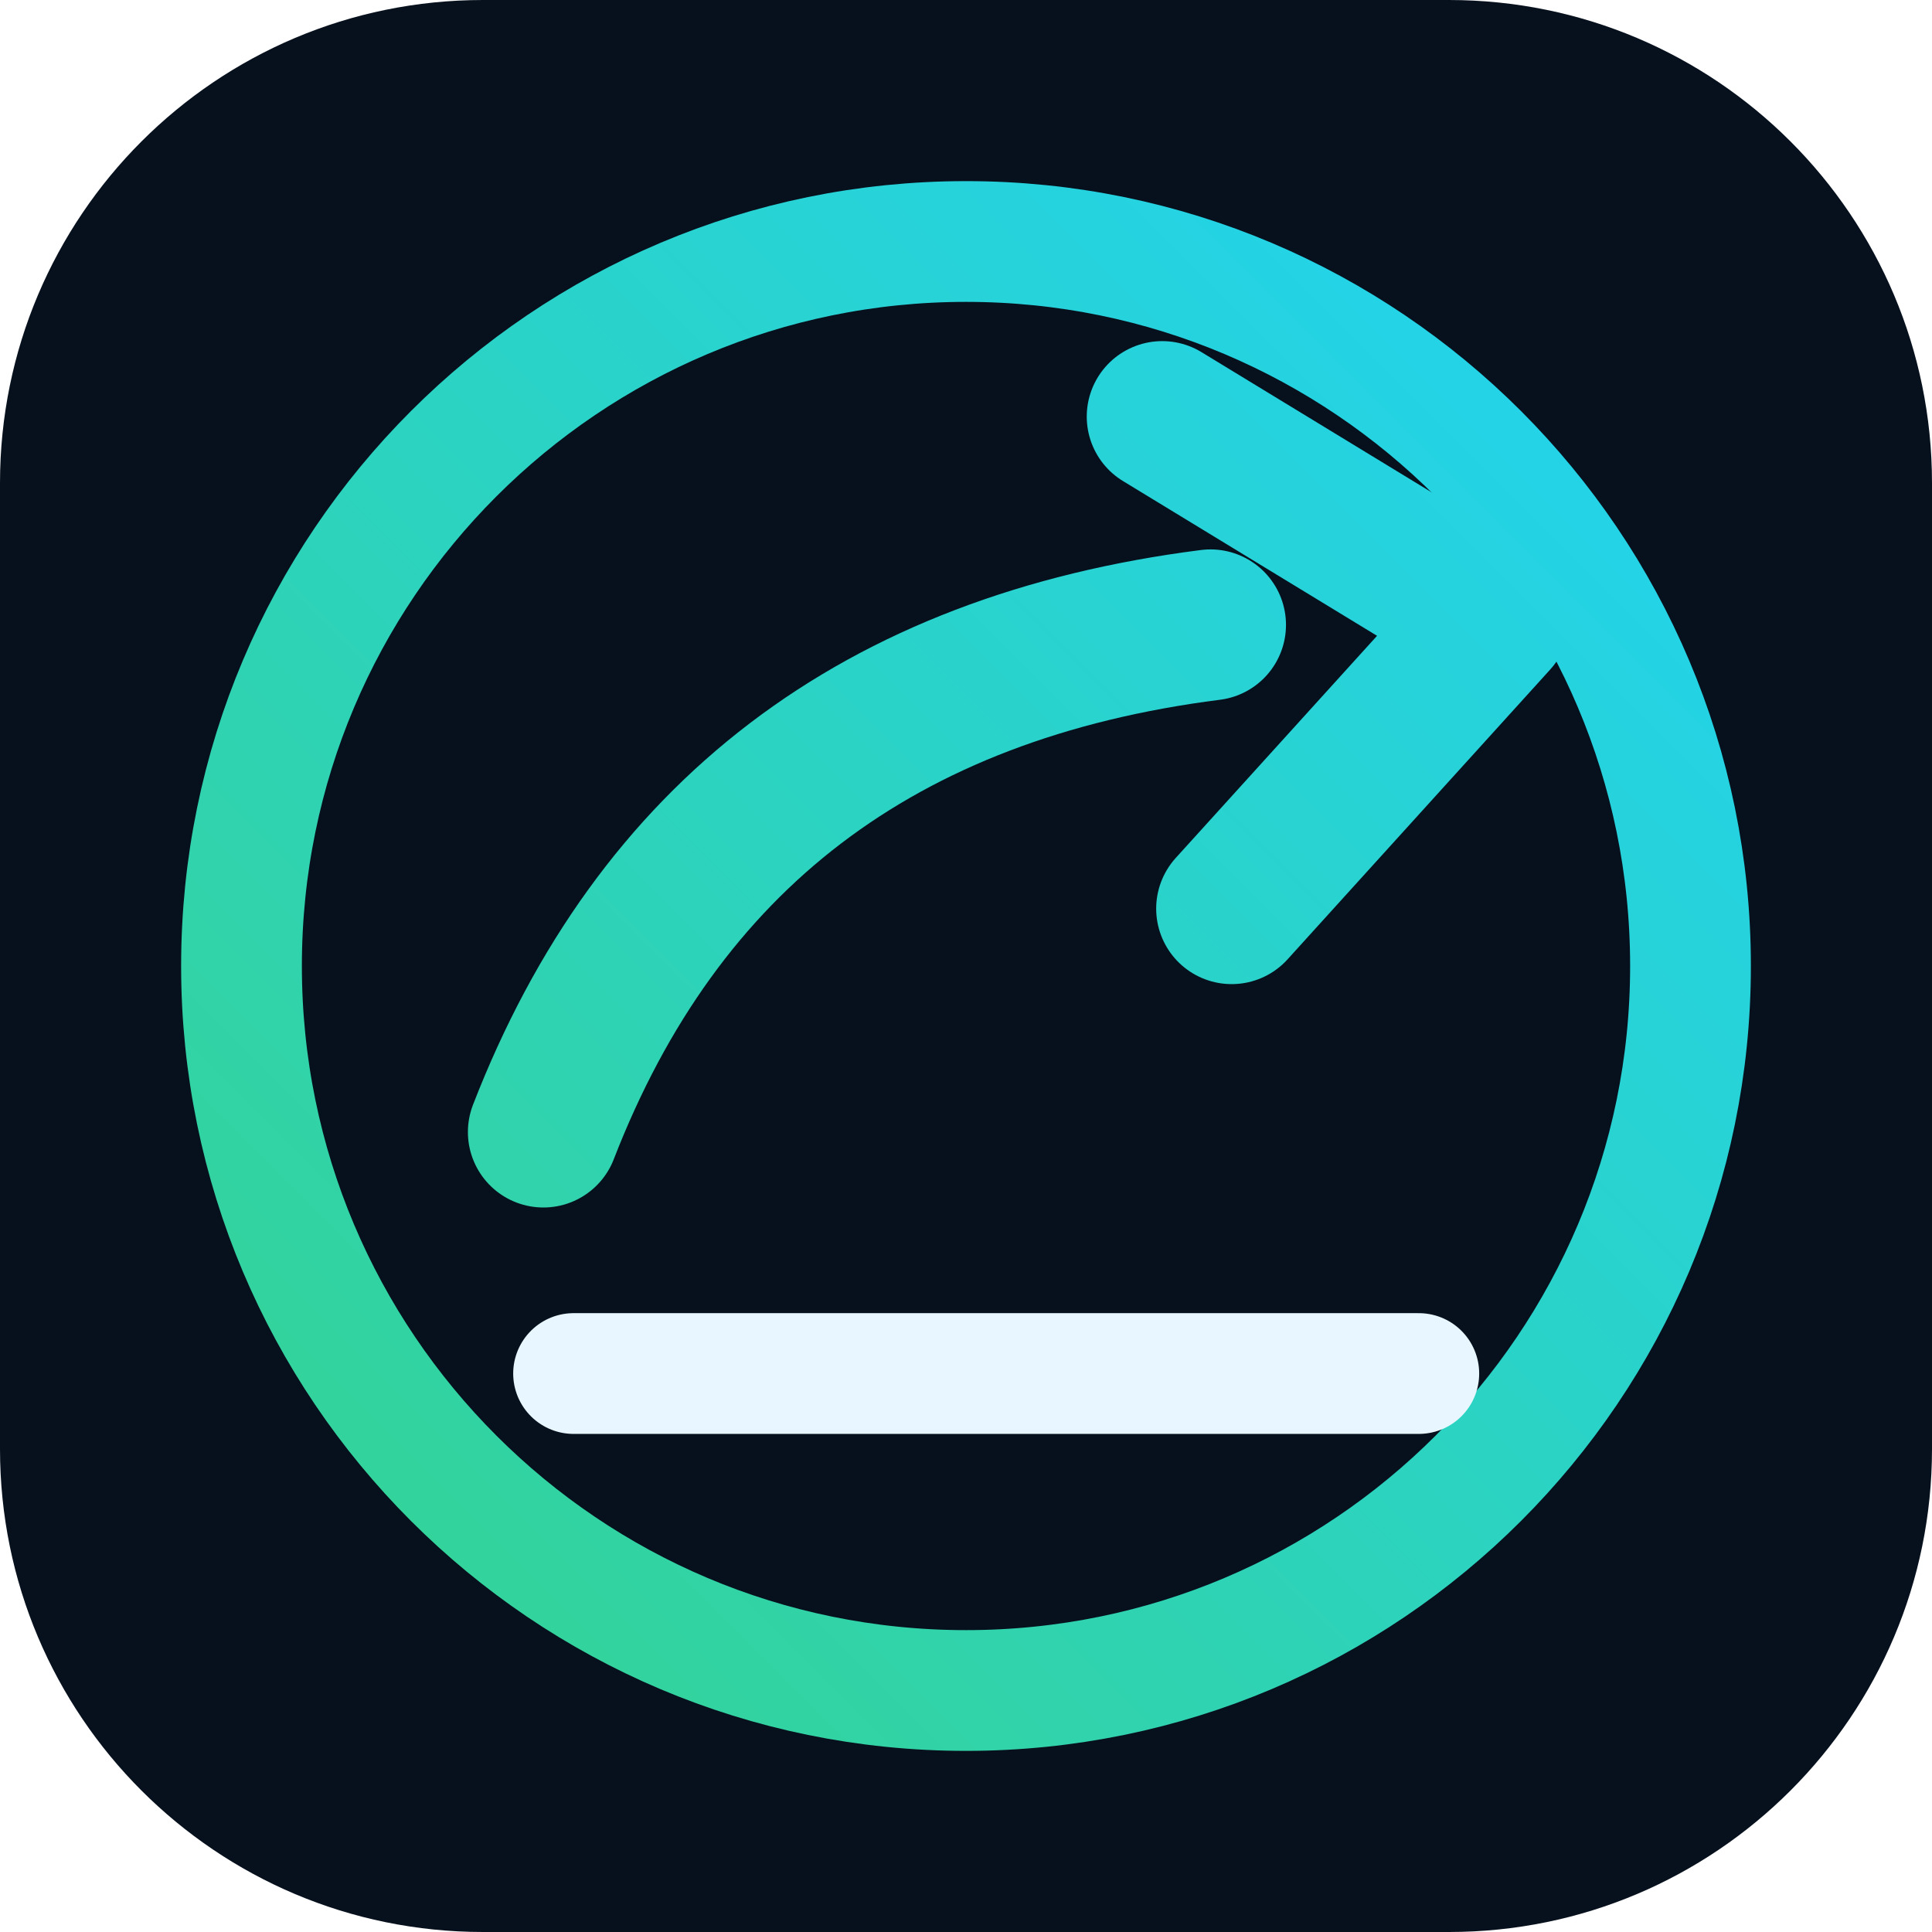
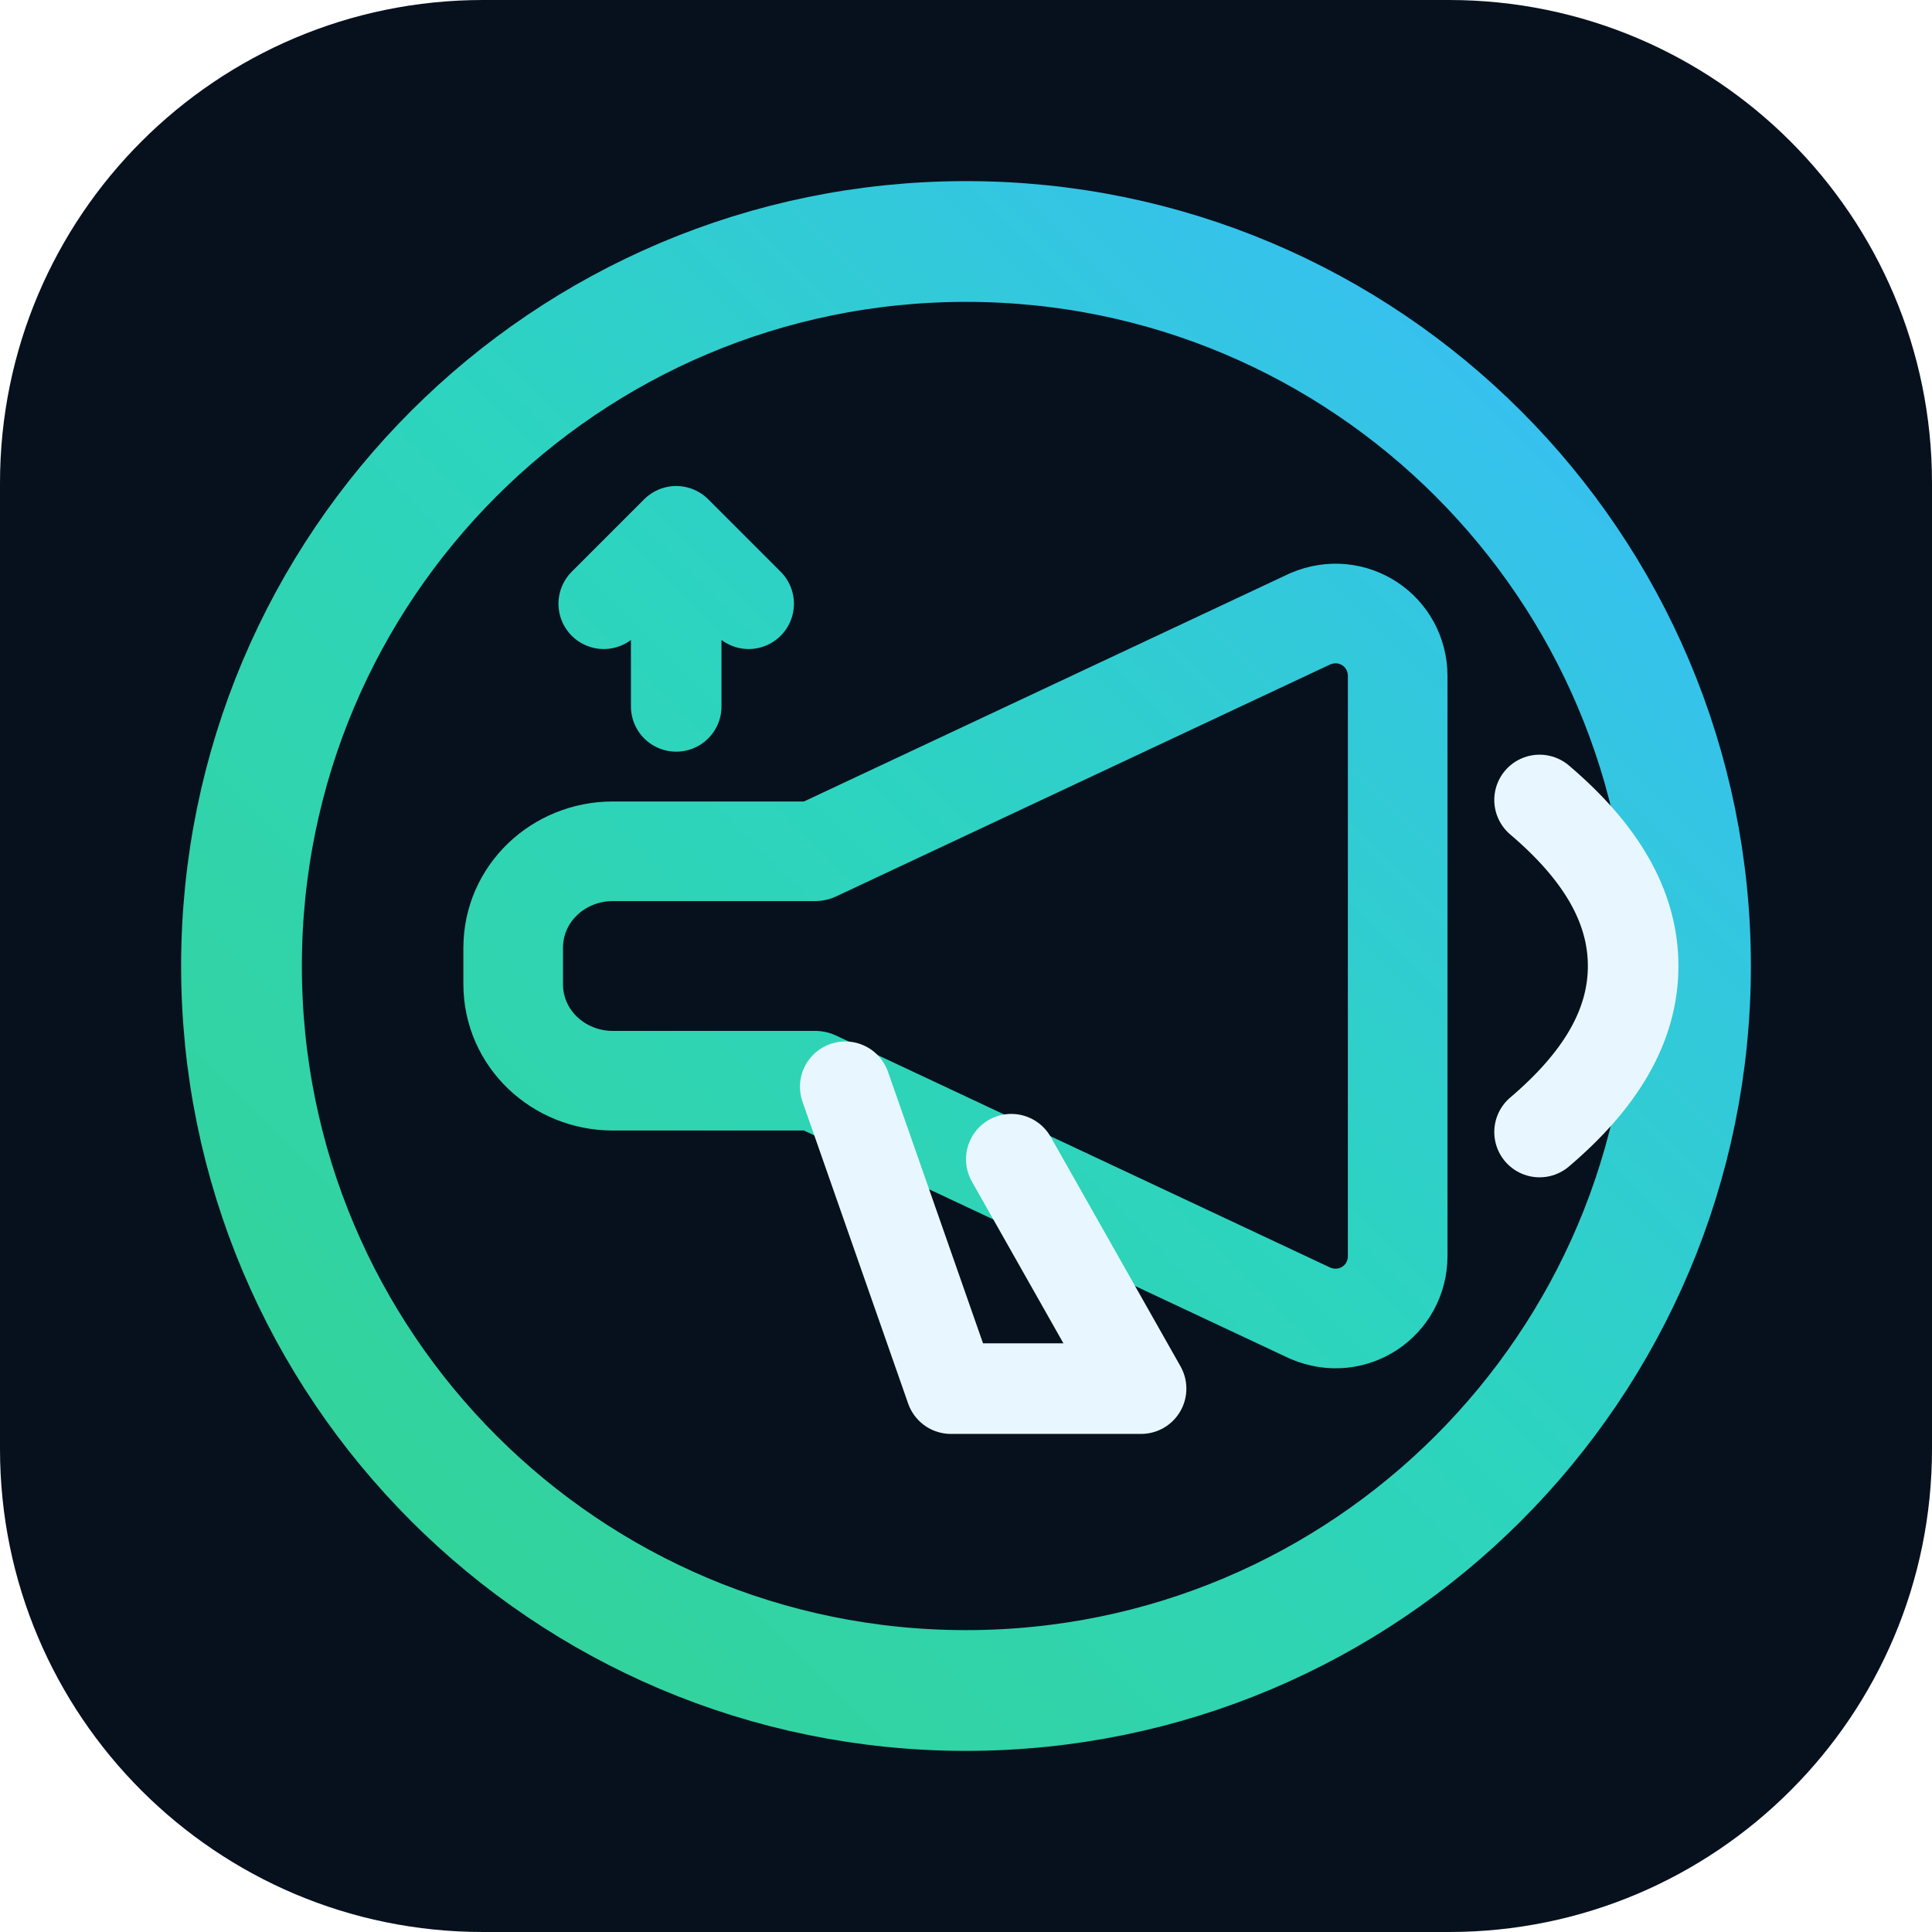
<svg xmlns="http://www.w3.org/2000/svg" width="64" height="64" viewBox="0 0 64 64" fill="none">
  <defs>
    <linearGradient id="favGradient" x1="12" y1="52" x2="54" y2="10" gradientUnits="userSpaceOnUse">
      <stop stop-color="#34D399" />
-       <stop offset="1" stop-color="#22D3EE" />
+       <stop offset="0.5" stop-color="#2DD4BF" />
+       <stop offset="1" stop-color="#38BDF8" />
    </linearGradient>
  </defs>
  <rect width="64" height="64" rx="16" fill="#07111E" />
  <circle cx="32" cy="32" r="24" stroke="url(#favGradient)" stroke-width="4" />
-   <path d="M18 37.5C21.8 27.7 29.1 22.1 40.1 20.7" stroke="url(#favGradient)" stroke-width="5" stroke-linecap="round" />
-   <path d="M38.5 13.8L49.5 20.5L40.8 30.1" stroke="url(#favGradient)" stroke-width="5" stroke-linecap="round" stroke-linejoin="round" />
-   <path d="M19 45.5H47" stroke="#E8F7FF" stroke-width="4" stroke-linecap="round" />
+   <path d="M17 31.4C17 29.6 18.5 28.2 20.3 28.2H27L43.4 20.5C44.8 19.9 46.3 20.9 46.3 22.4V41.6C46.3 43.1 44.8 44.1 43.4 43.5L27 35.8H20.3C18.5 35.8 17 34.4 17 32.6V31.4Z" fill="#07111E" stroke="url(#favGradient)" stroke-width="3.3" stroke-linejoin="round" />
+   <path d="M28 36L31.5 46H37.8L33.5 38.4" stroke="#E8F7FF" stroke-width="3" stroke-linecap="round" stroke-linejoin="round" />
+   <path d="M51 26.5C53 28.2 54.1 30 54.1 32C54.1 34 53 35.8 51 37.5" stroke="#E8F7FF" stroke-width="3" stroke-linecap="round" />
+   <path d="M20 20L22.4 17.6L24.8 20M22.4 17.6V23.4" stroke="url(#favGradient)" stroke-width="3" stroke-linecap="round" stroke-linejoin="round" />
</svg>
